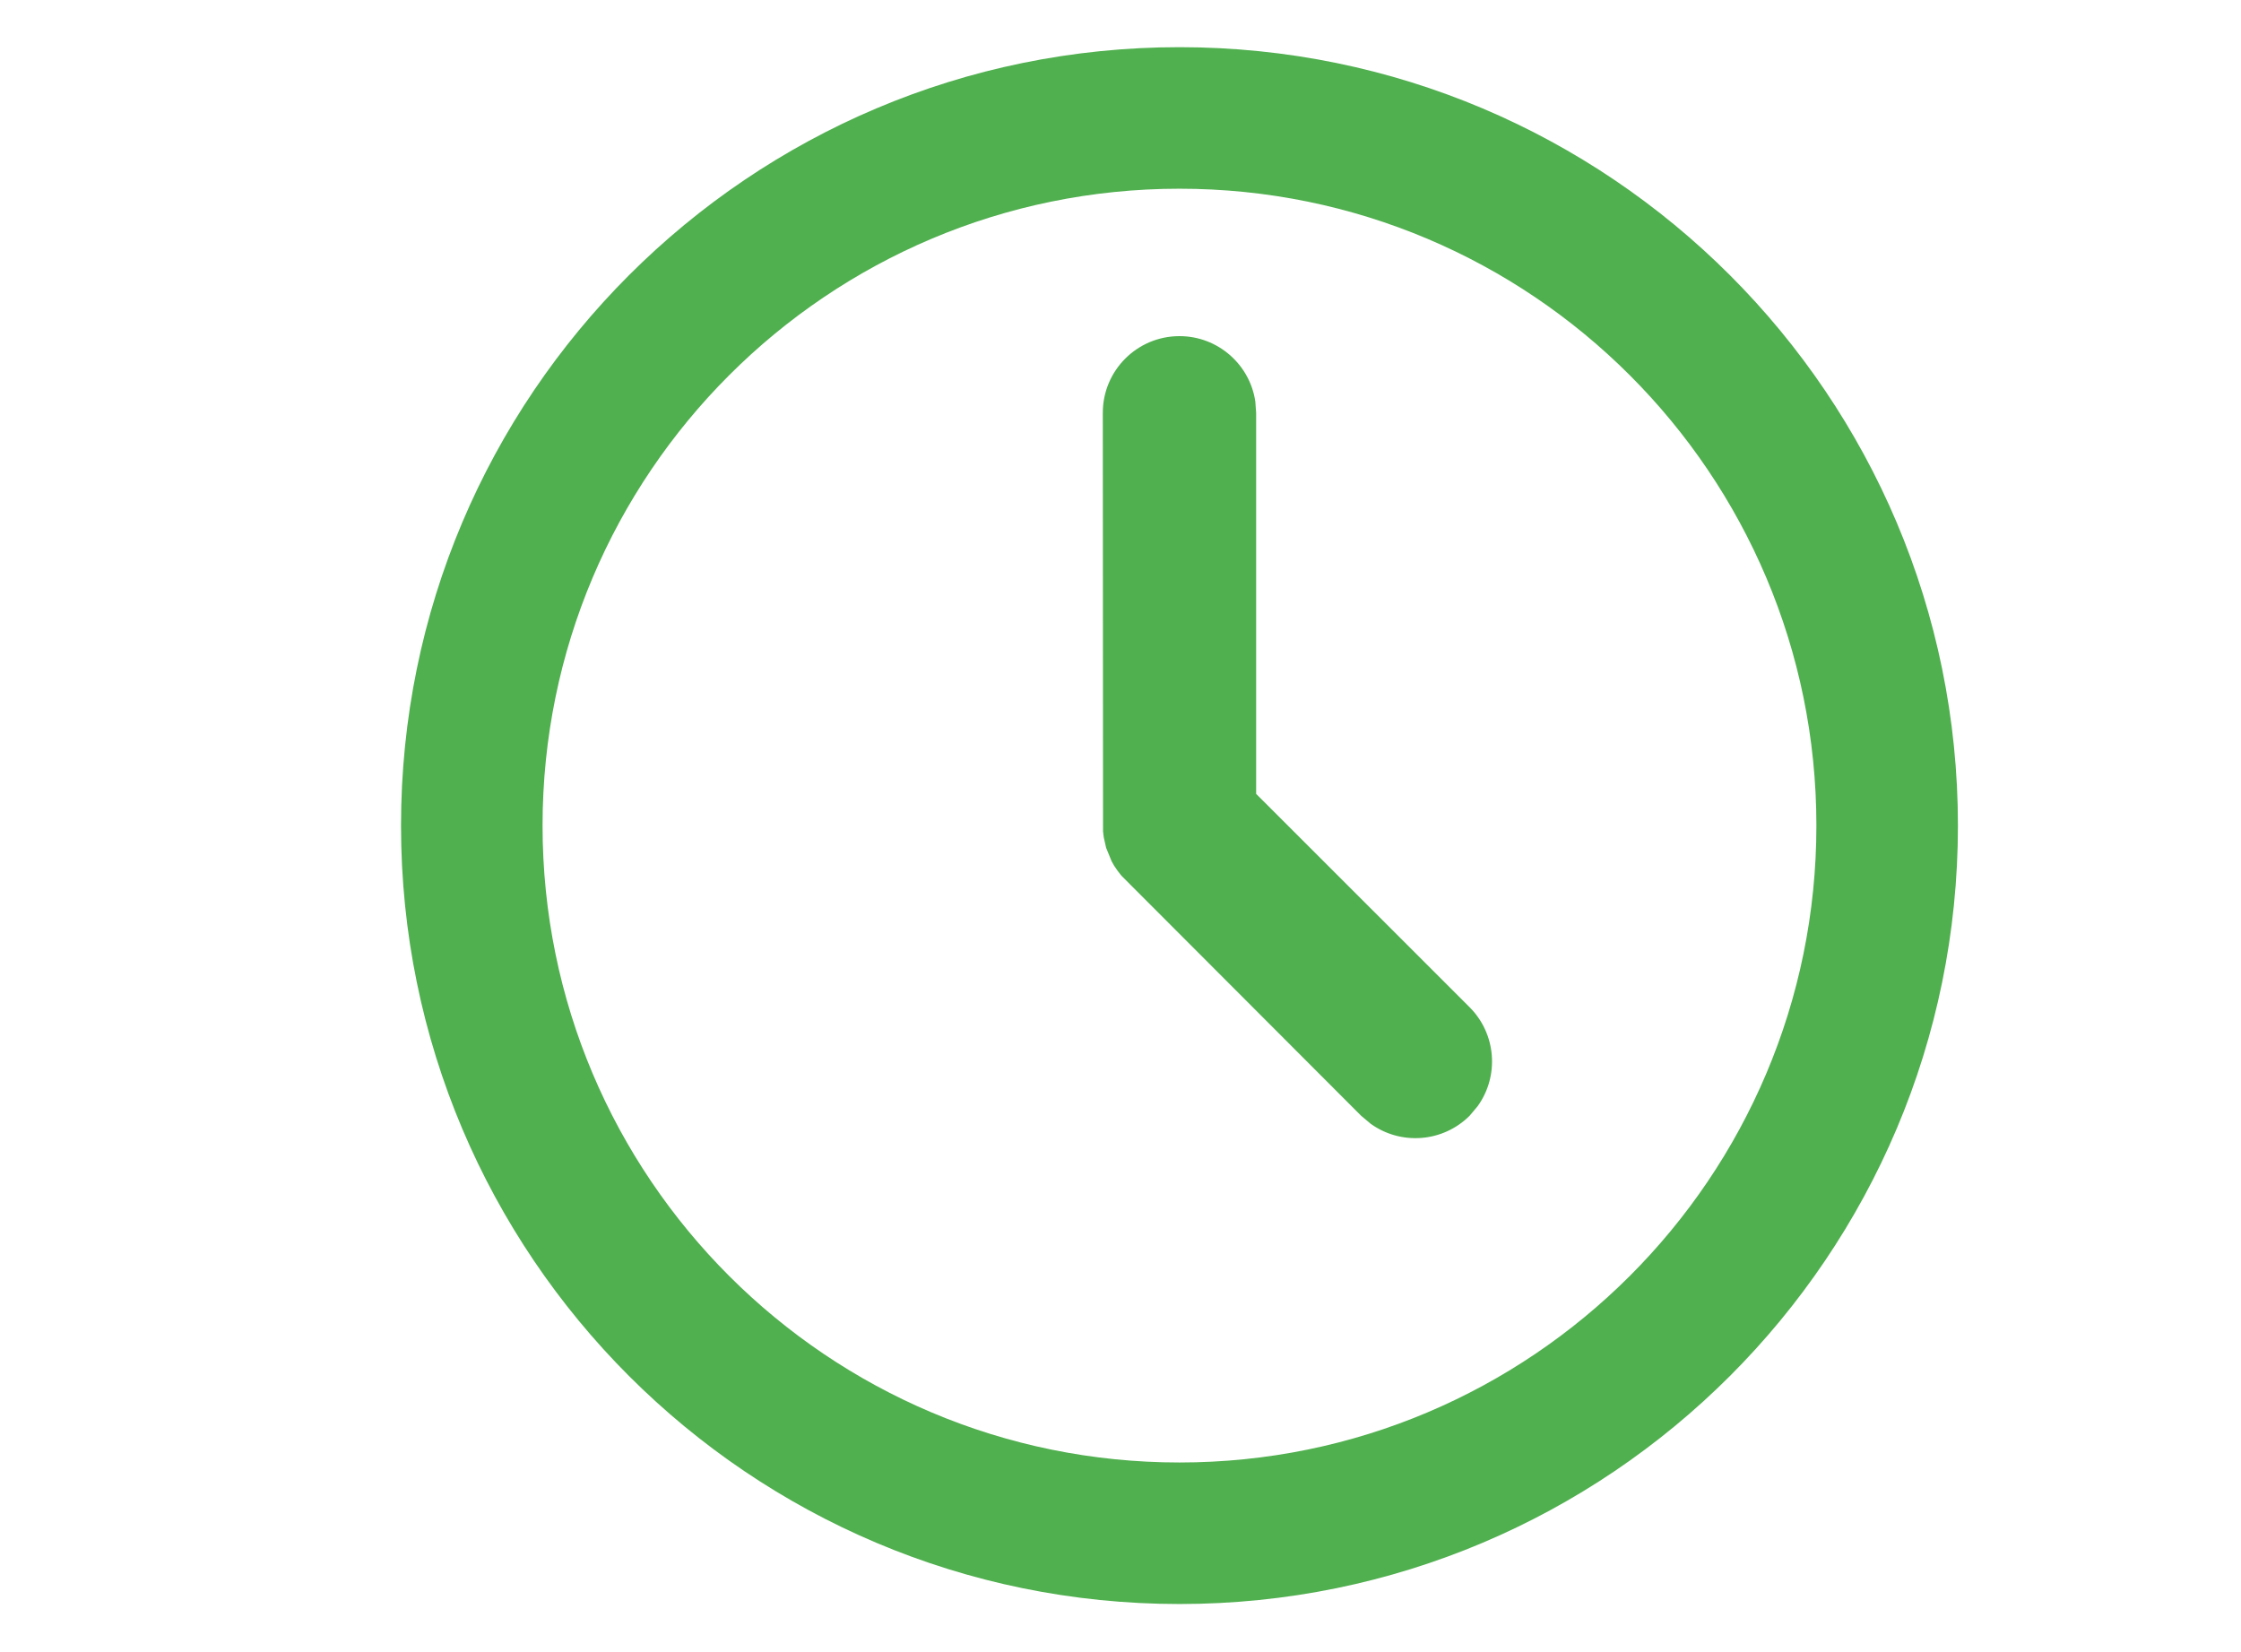
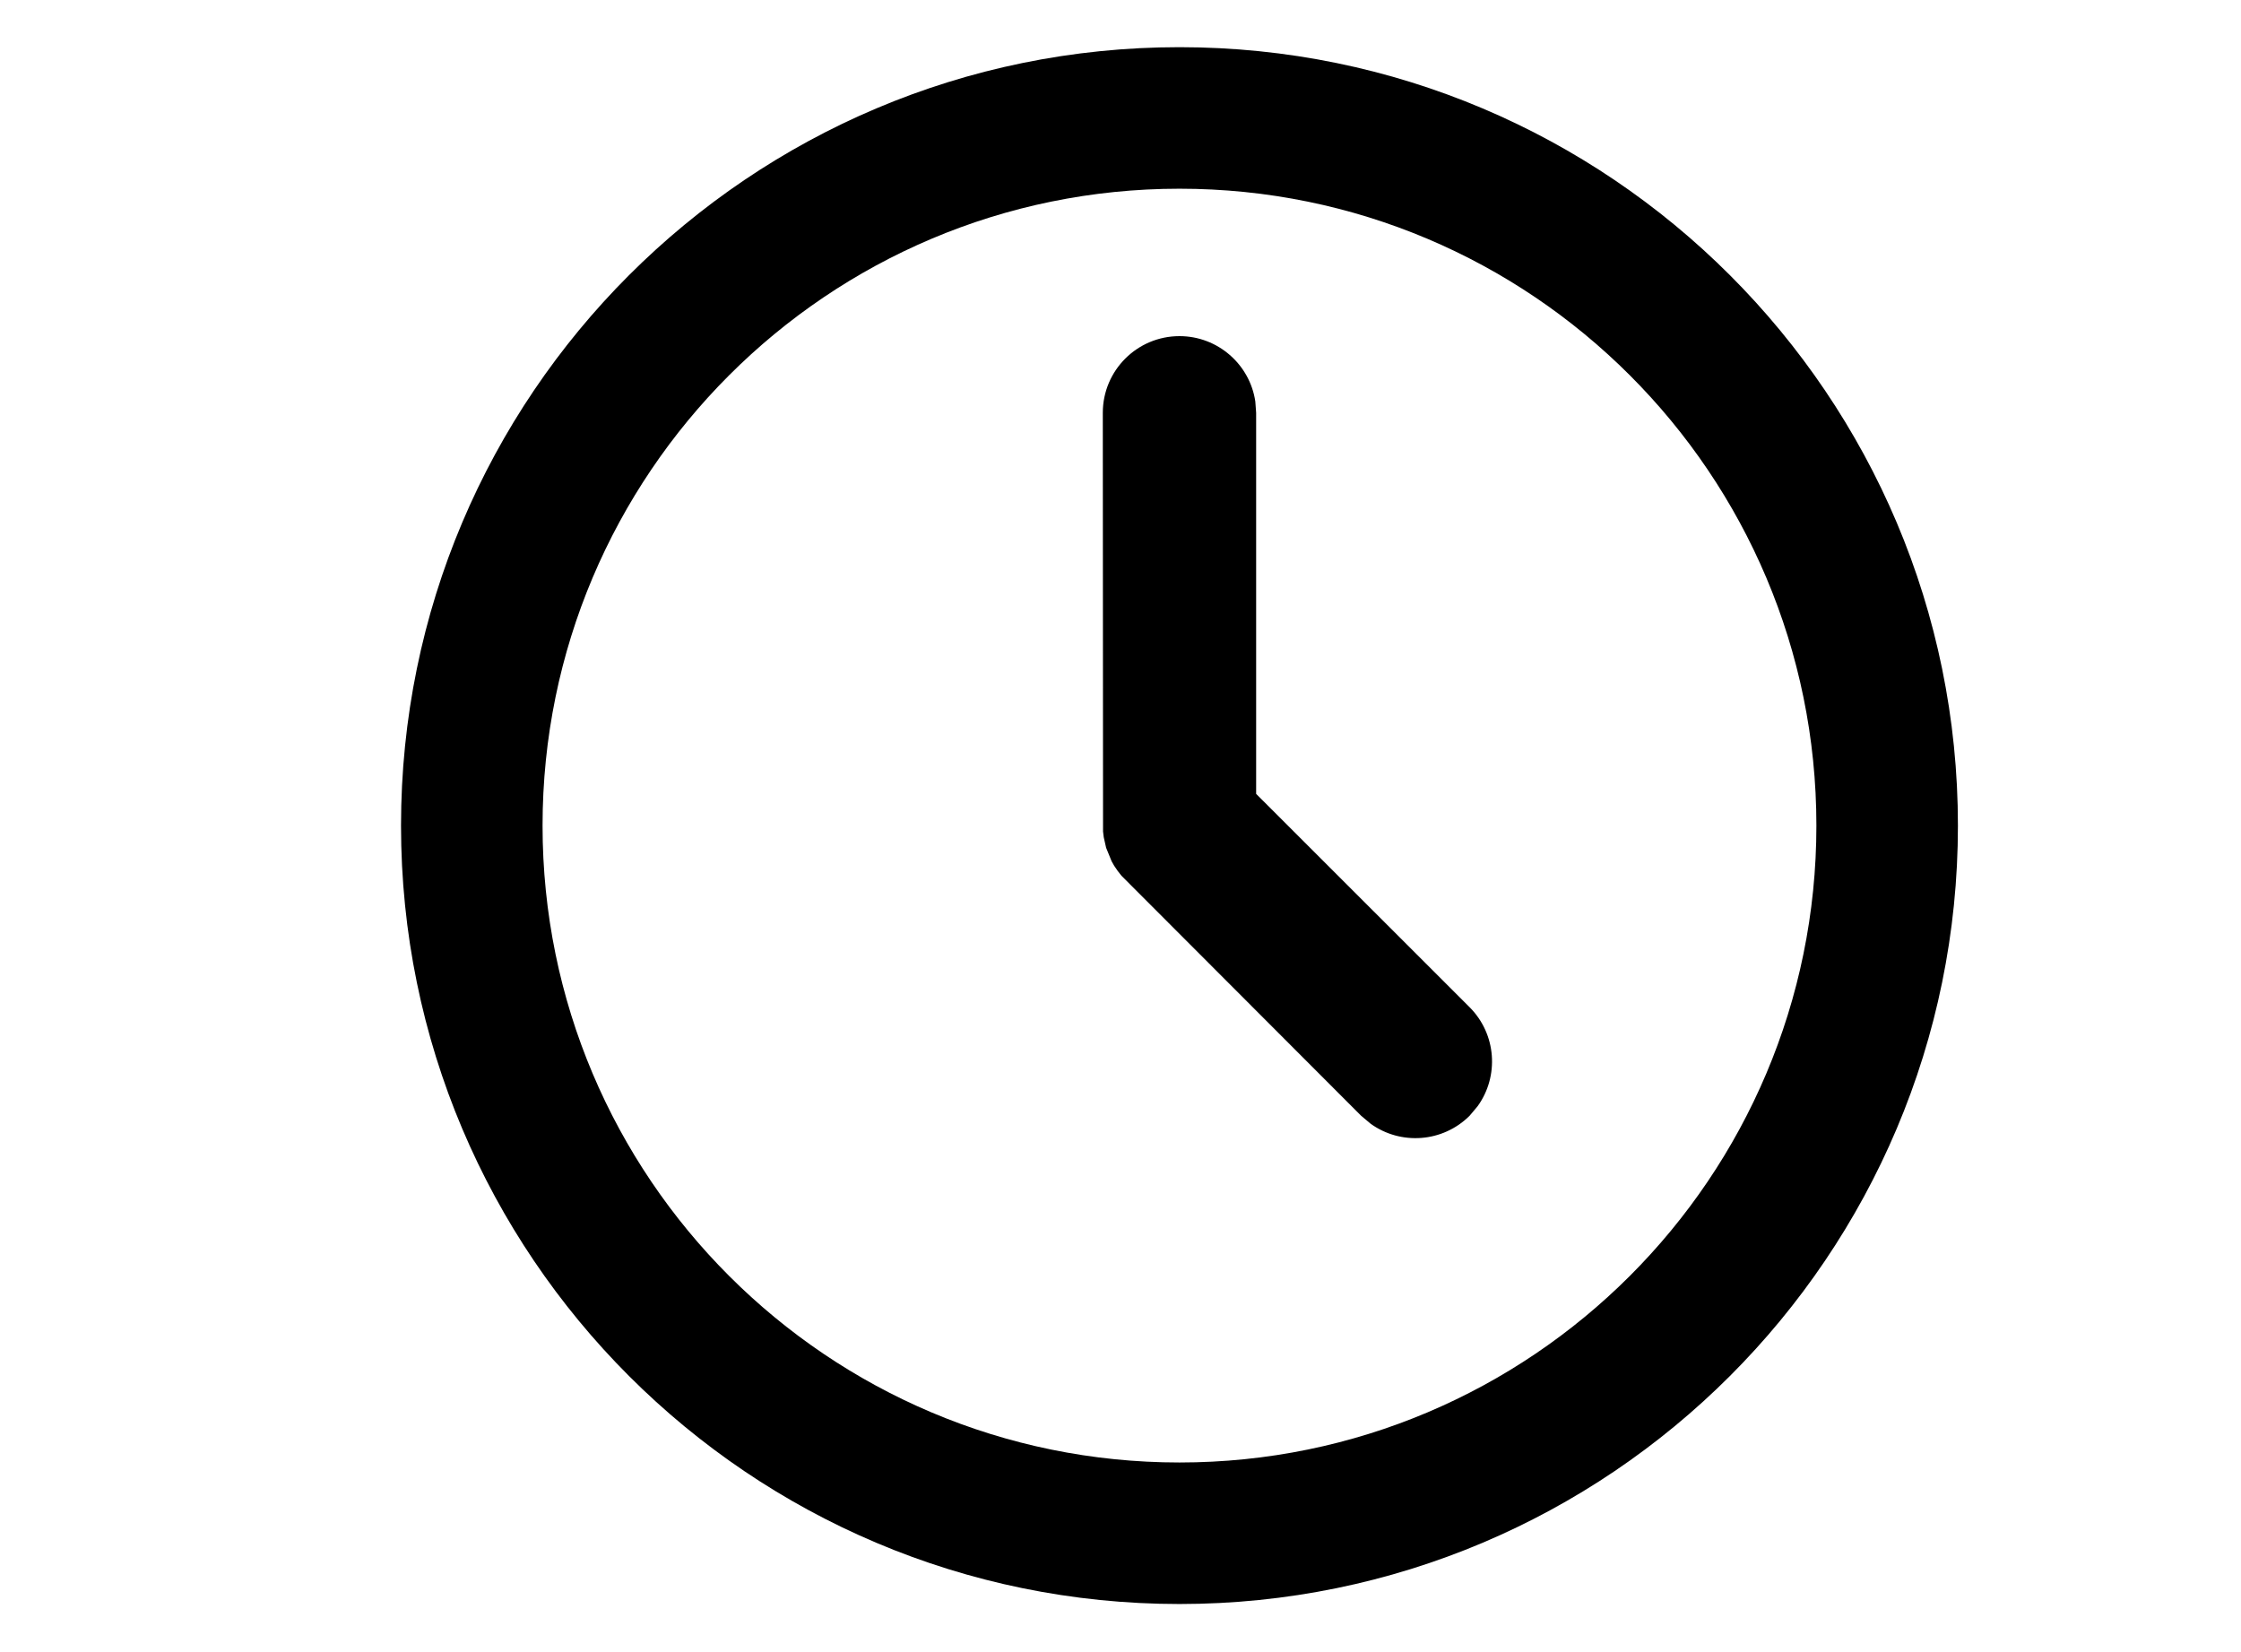
<svg xmlns="http://www.w3.org/2000/svg" viewBox="0 0 19 14">
-   <path fill="#50af4f" d="M10,0.4 C13.645,0.4 16.6,3.355 16.6,7 C16.6,10.645 13.645,13.6 10,13.6 C6.355,13.6 3.4,10.645 3.4,7 C3.4,3.355 6.355,0.4 10,0.4 Z M10,1.6 C7.018,1.6 4.6,4.018 4.6,7 C4.6,9.982 7.018,12.4 10,12.4 C12.982,12.4 15.4,9.982 15.4,7 C15.4,4.018 12.982,1.6 10,1.6 Z M9.446,7.34 L9.425,7.303 L9.425,7.303 L9.378,7.188 L9.378,7.188 L9.358,7.099 L9.352,7.05 L9.352,7.05 L9.35,3.5 C9.35,3.141 9.641,2.85 10,2.85 C10.326,2.85 10.597,3.091 10.643,3.404 L10.65,3.5 L10.65,6.731 L12.46,8.54 C12.688,8.769 12.711,9.125 12.528,9.379 L12.46,9.46 C12.231,9.688 11.875,9.711 11.621,9.528 L11.54,9.46 L9.508,7.425 L9.508,7.425 L9.476,7.384 L9.476,7.384 L9.446,7.34 L9.446,7.34 Z" />
+   <path fill="#000" d="M10,0.4 C13.645,0.4 16.6,3.355 16.6,7 C16.6,10.645 13.645,13.6 10,13.6 C6.355,13.6 3.4,10.645 3.4,7 C3.4,3.355 6.355,0.4 10,0.4 Z M10,1.6 C7.018,1.6 4.6,4.018 4.6,7 C4.6,9.982 7.018,12.4 10,12.4 C12.982,12.4 15.4,9.982 15.4,7 C15.4,4.018 12.982,1.6 10,1.6 Z M9.446,7.34 L9.425,7.303 L9.425,7.303 L9.378,7.188 L9.378,7.188 L9.358,7.099 L9.352,7.05 L9.352,7.05 L9.35,3.5 C9.35,3.141 9.641,2.85 10,2.85 C10.326,2.85 10.597,3.091 10.643,3.404 L10.65,3.5 L10.65,6.731 L12.46,8.54 C12.688,8.769 12.711,9.125 12.528,9.379 L12.46,9.46 C12.231,9.688 11.875,9.711 11.621,9.528 L11.54,9.46 L9.508,7.425 L9.508,7.425 L9.476,7.384 L9.476,7.384 L9.446,7.34 L9.446,7.34 Z" />
</svg>
